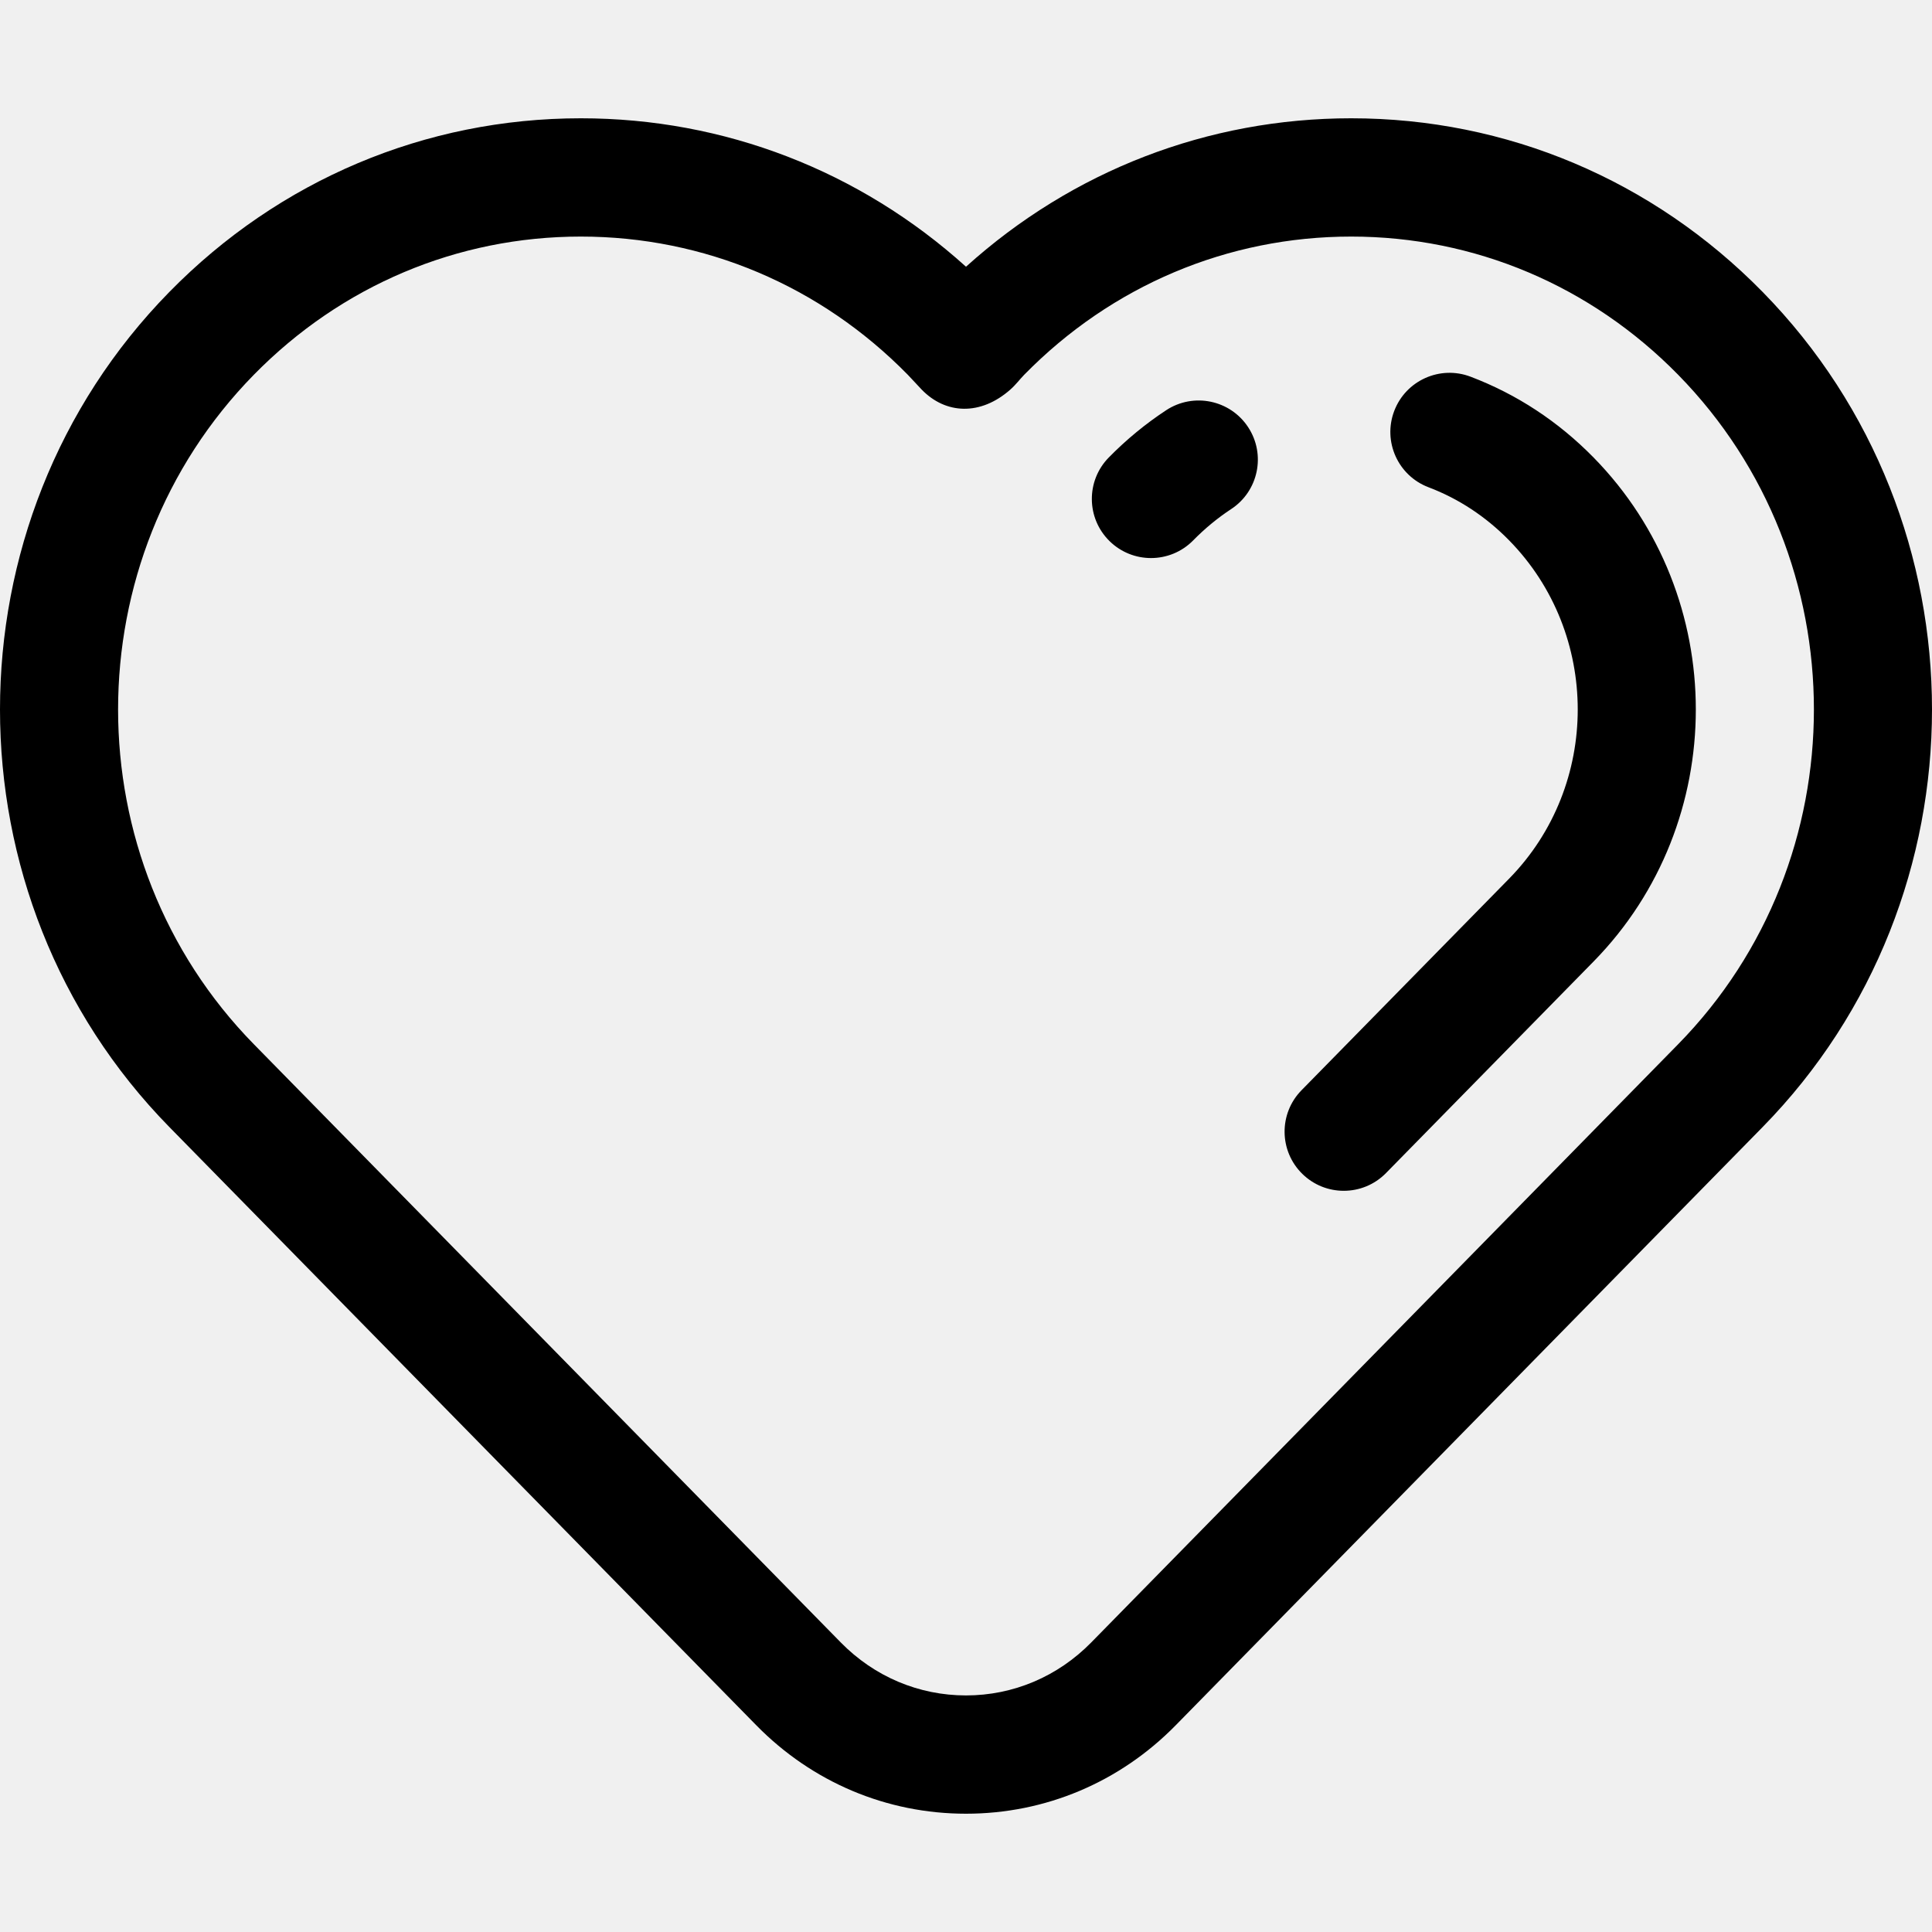
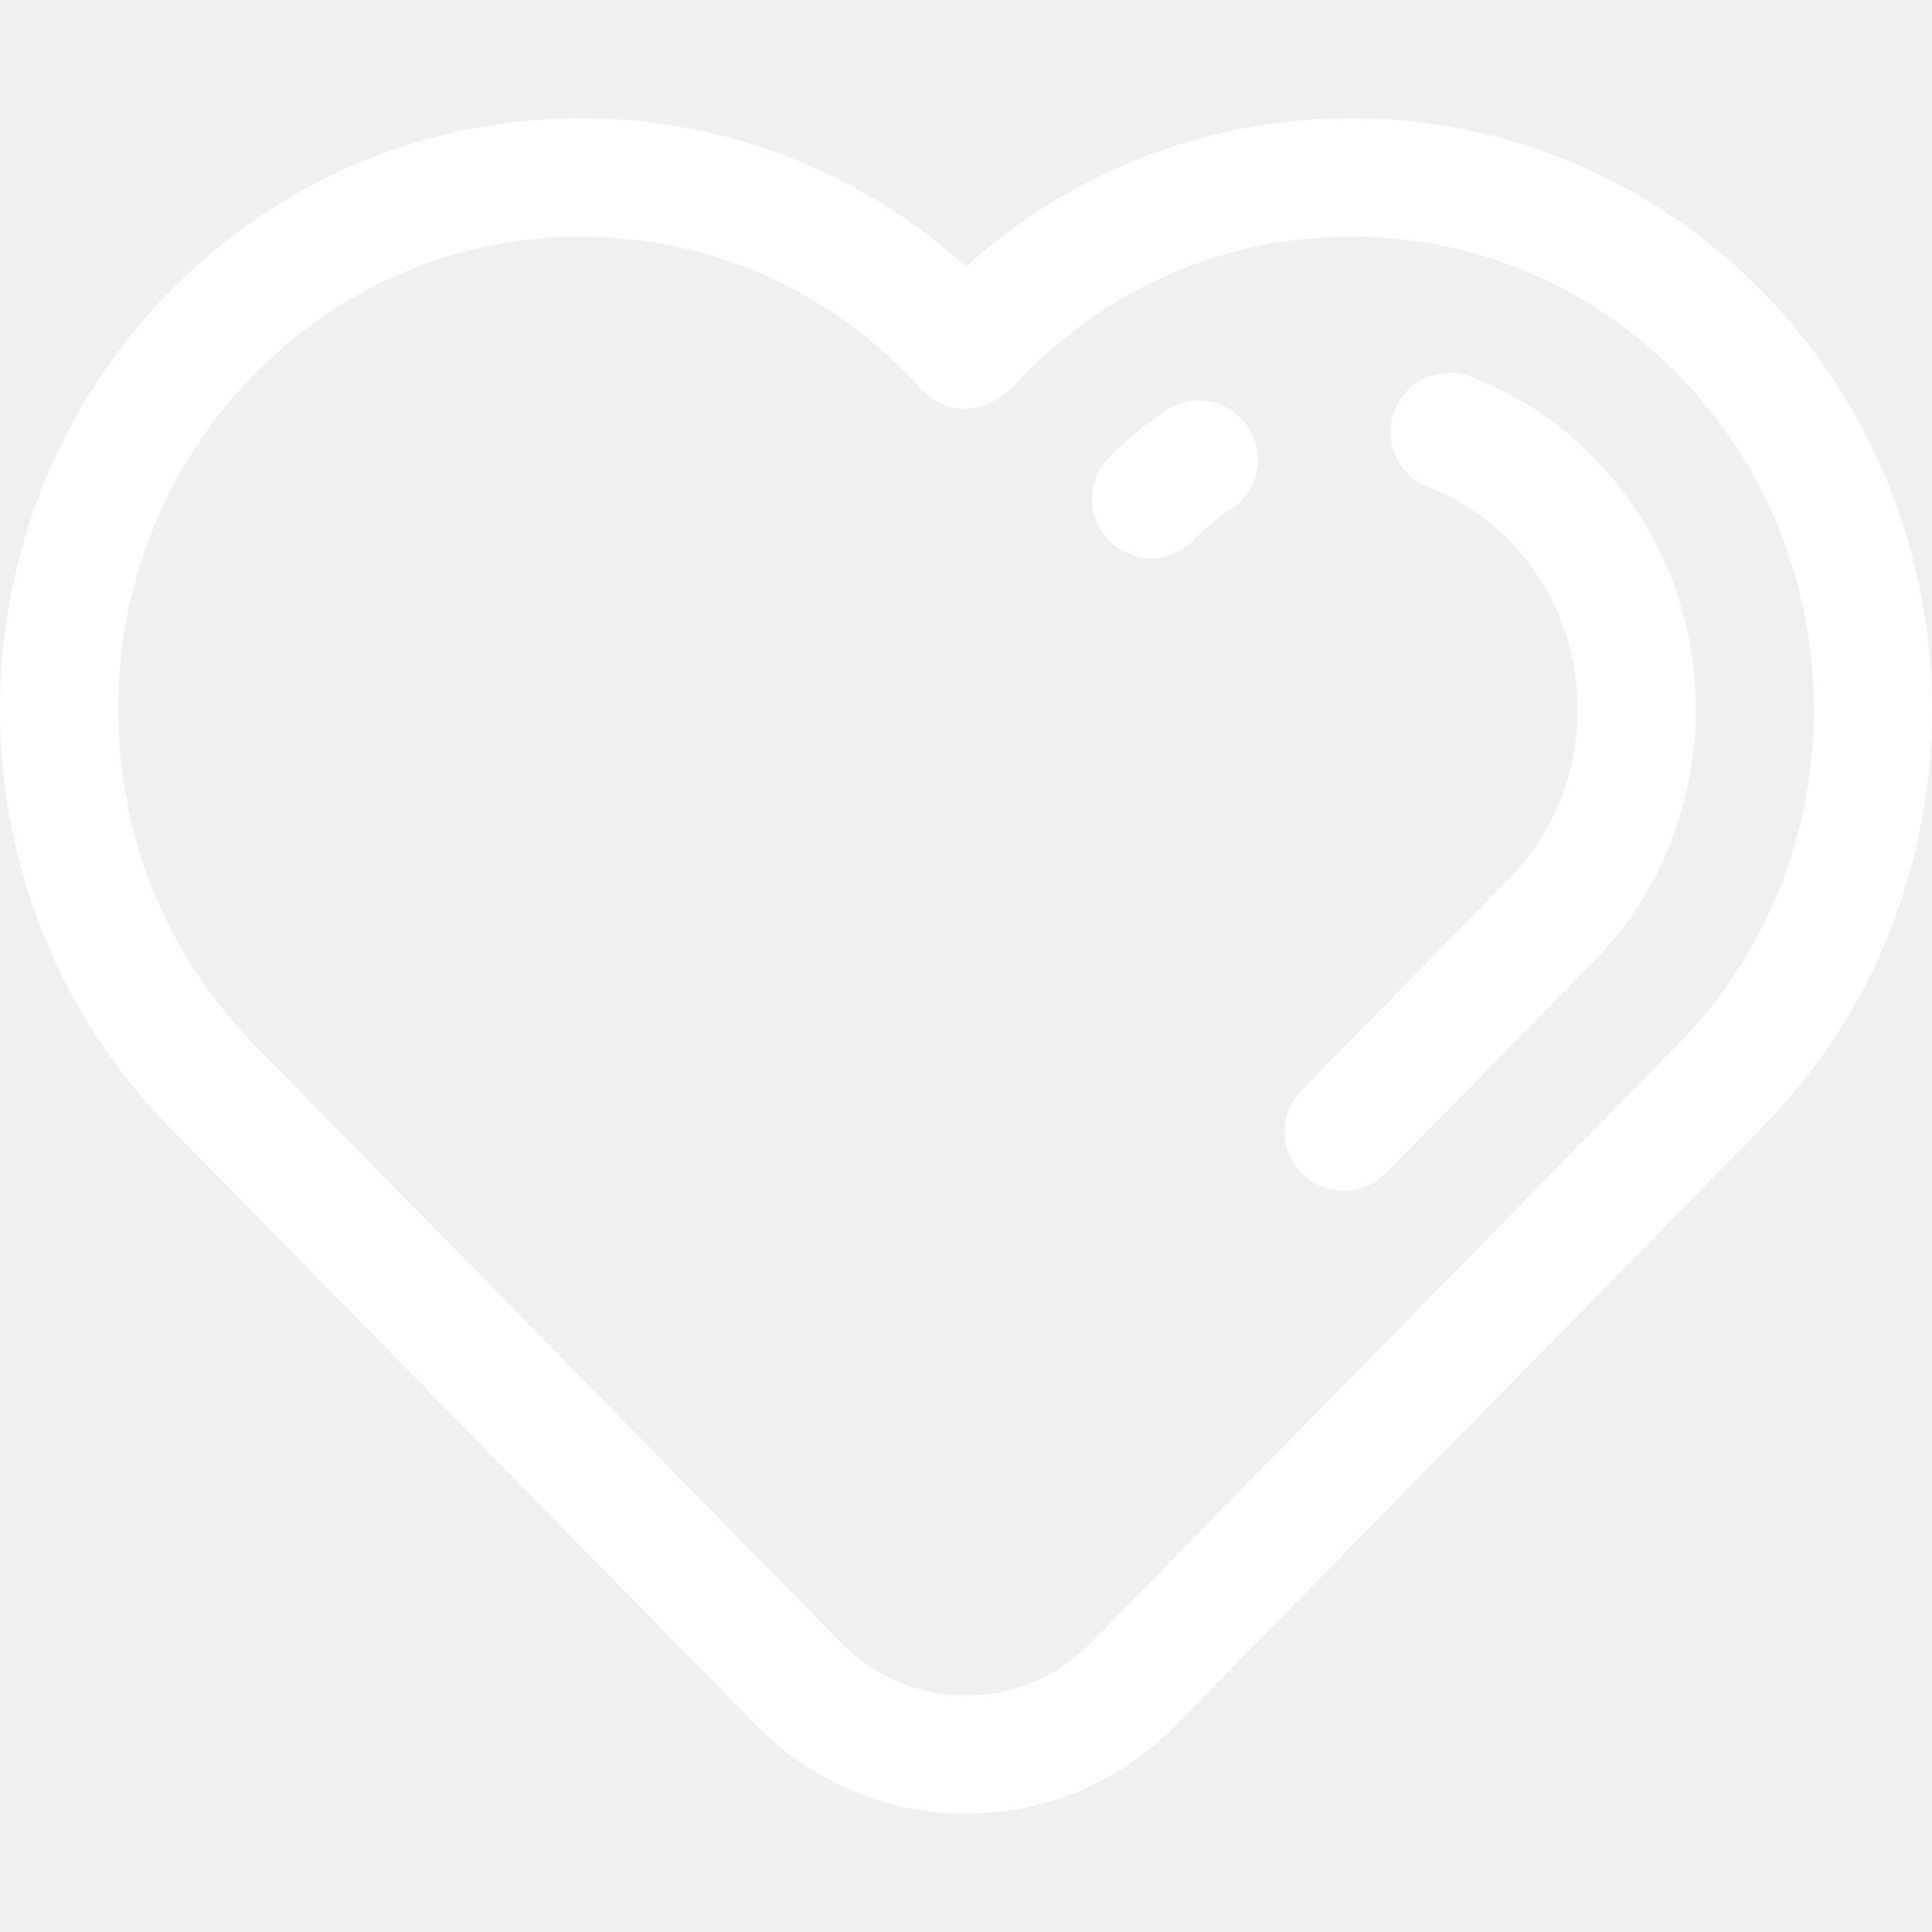
- <svg xmlns="http://www.w3.org/2000/svg" fill="#000000" height="800px" width="800px" version="1.1" id="Capa_1" viewBox="0 0 490 490" xml:space="preserve">
+ <svg xmlns="http://www.w3.org/2000/svg" fill="#FFFFFF" height="800px" width="800px" version="1.1" id="Capa_1" viewBox="0 0 490 490" xml:space="preserve">
  <path id="XMLID_25_" d="M316.554,108.336c4.553,6.922,2.629,16.223-4.296,20.774c-3.44,2.261-6.677,4.928-9.621,7.929  c-2.938,2.995-6.825,4.497-10.715,4.497c-3.791,0-7.585-1.427-10.506-4.291c-5.917-5.801-6.009-15.298-0.207-21.212  c4.439-4.524,9.338-8.559,14.562-11.992C302.698,99.491,312.002,101.414,316.554,108.336z M447.022,285.869  c-1.506,1.536-148.839,151.704-148.839,151.704C283.994,452.035,265.106,460,245,460s-38.994-7.965-53.183-22.427L42.978,285.869  c-57.304-58.406-57.304-153.441,0-211.847C70.83,45.634,107.882,30,147.31,30c36.369,0,70.72,13.304,97.69,37.648  C271.971,43.304,306.32,30,342.689,30c39.428,0,76.481,15.634,104.332,44.021C504.326,132.428,504.326,227.463,447.022,285.869z   M425.596,95.028C403.434,72.44,373.991,60,342.69,60c-31.301,0-60.745,12.439-82.906,35.027c-1.122,1.144-2.129,2.533-3.538,3.777  c-7.536,6.654-16.372,6.32-22.491,0c-1.308-1.352-2.416-2.633-3.538-3.777C208.055,72.44,178.612,60,147.31,60  c-31.301,0-60.744,12.439-82.906,35.027c-45.94,46.824-45.94,123.012,0,169.836c1.367,1.393,148.839,151.704,148.839,151.704  C221.742,425.229,233.02,430,245,430c11.98,0,23.258-4.771,31.757-13.433l148.839-151.703l0,0  C471.535,218.04,471.535,141.852,425.596,95.028z M404.169,116.034c-8.975-9.148-19.475-16.045-31.208-20.499  c-7.746-2.939-16.413,0.953-19.355,8.698c-2.942,7.744,0.953,16.407,8.701,19.348c7.645,2.902,14.521,7.431,20.436,13.459  c23.211,23.658,23.211,62.153,0,85.811l-52.648,53.661c-5.803,5.915-5.711,15.412,0.206,21.212  c2.921,2.863,6.714,4.291,10.506,4.291c3.889,0,7.776-1.502,10.714-4.497l52.648-53.661  C438.744,208.616,438.744,151.275,404.169,116.034z" />
</svg>
